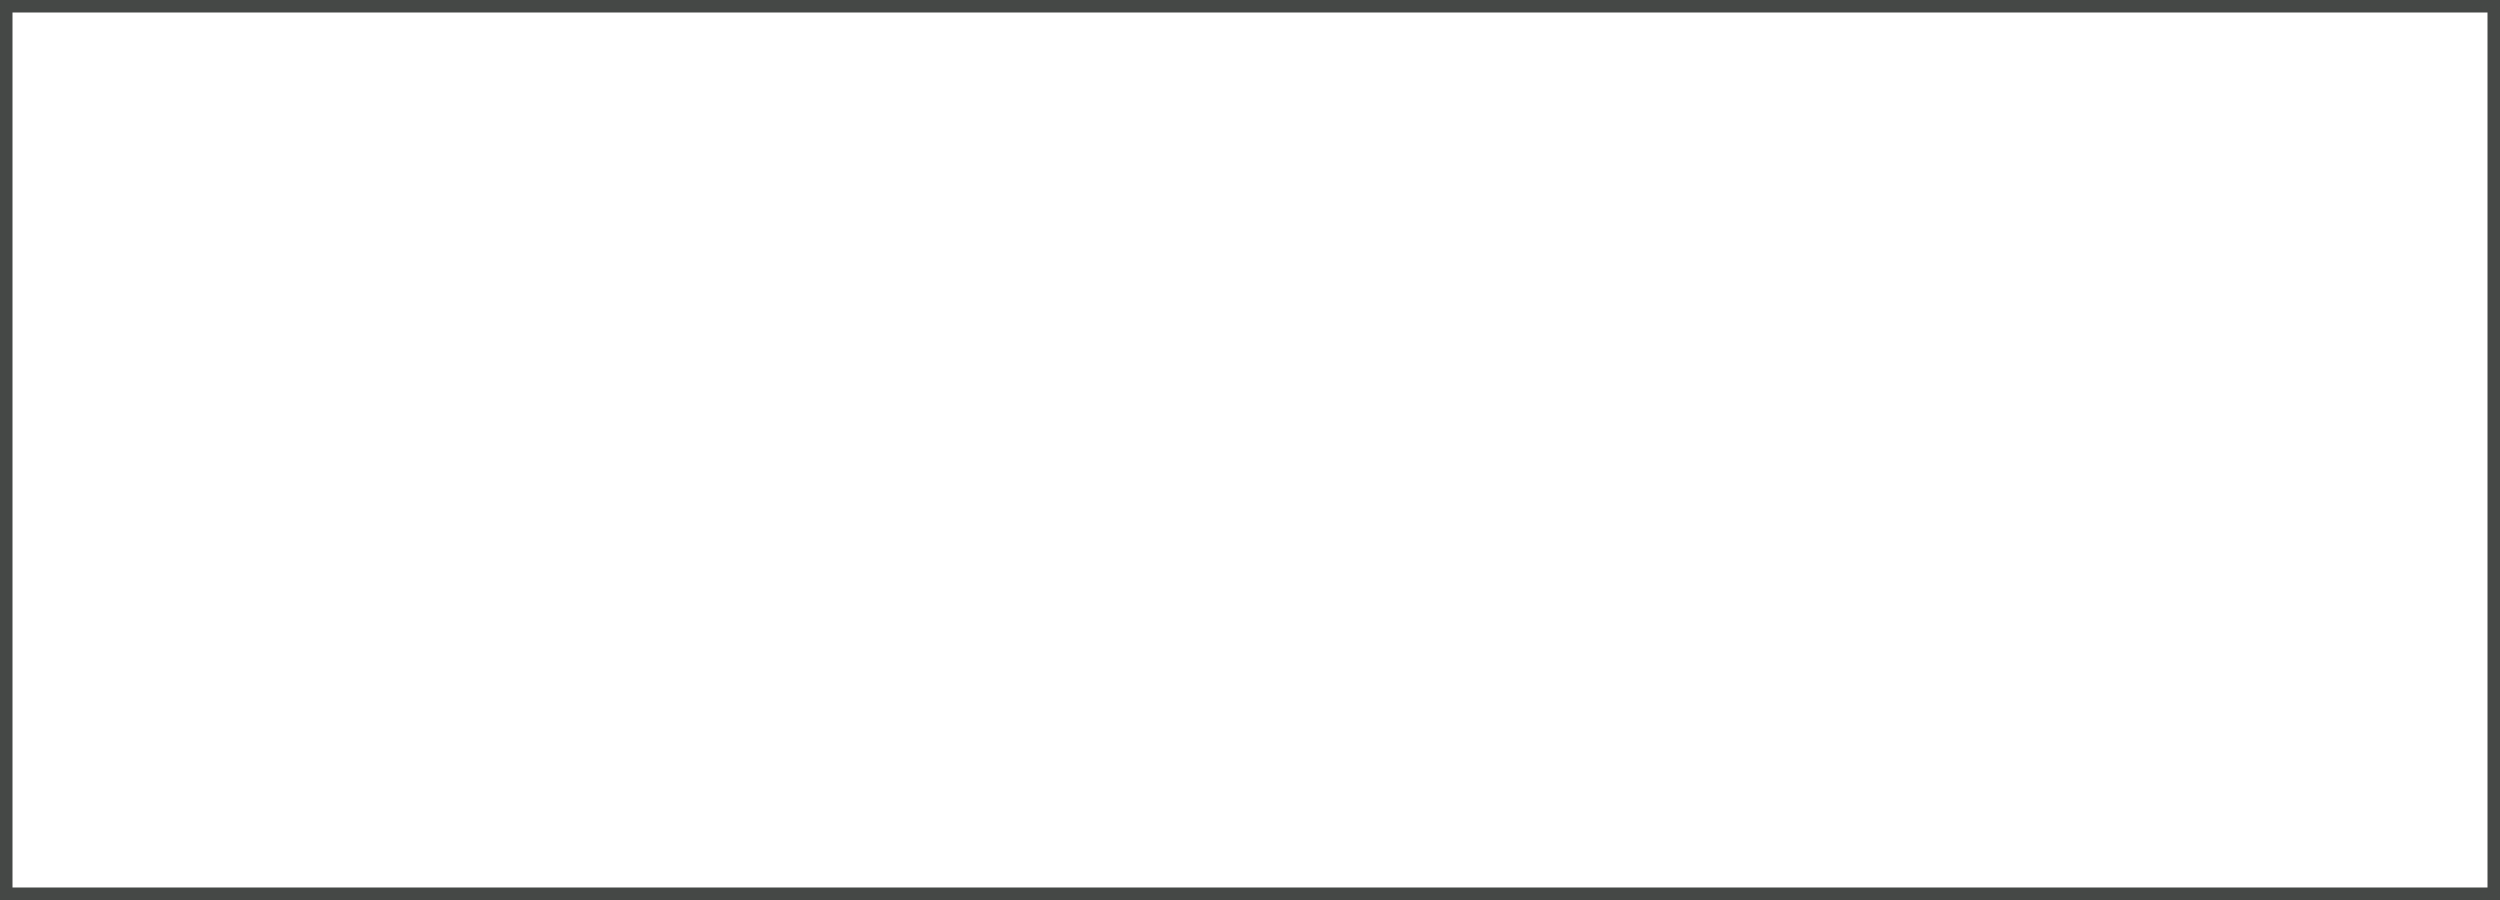
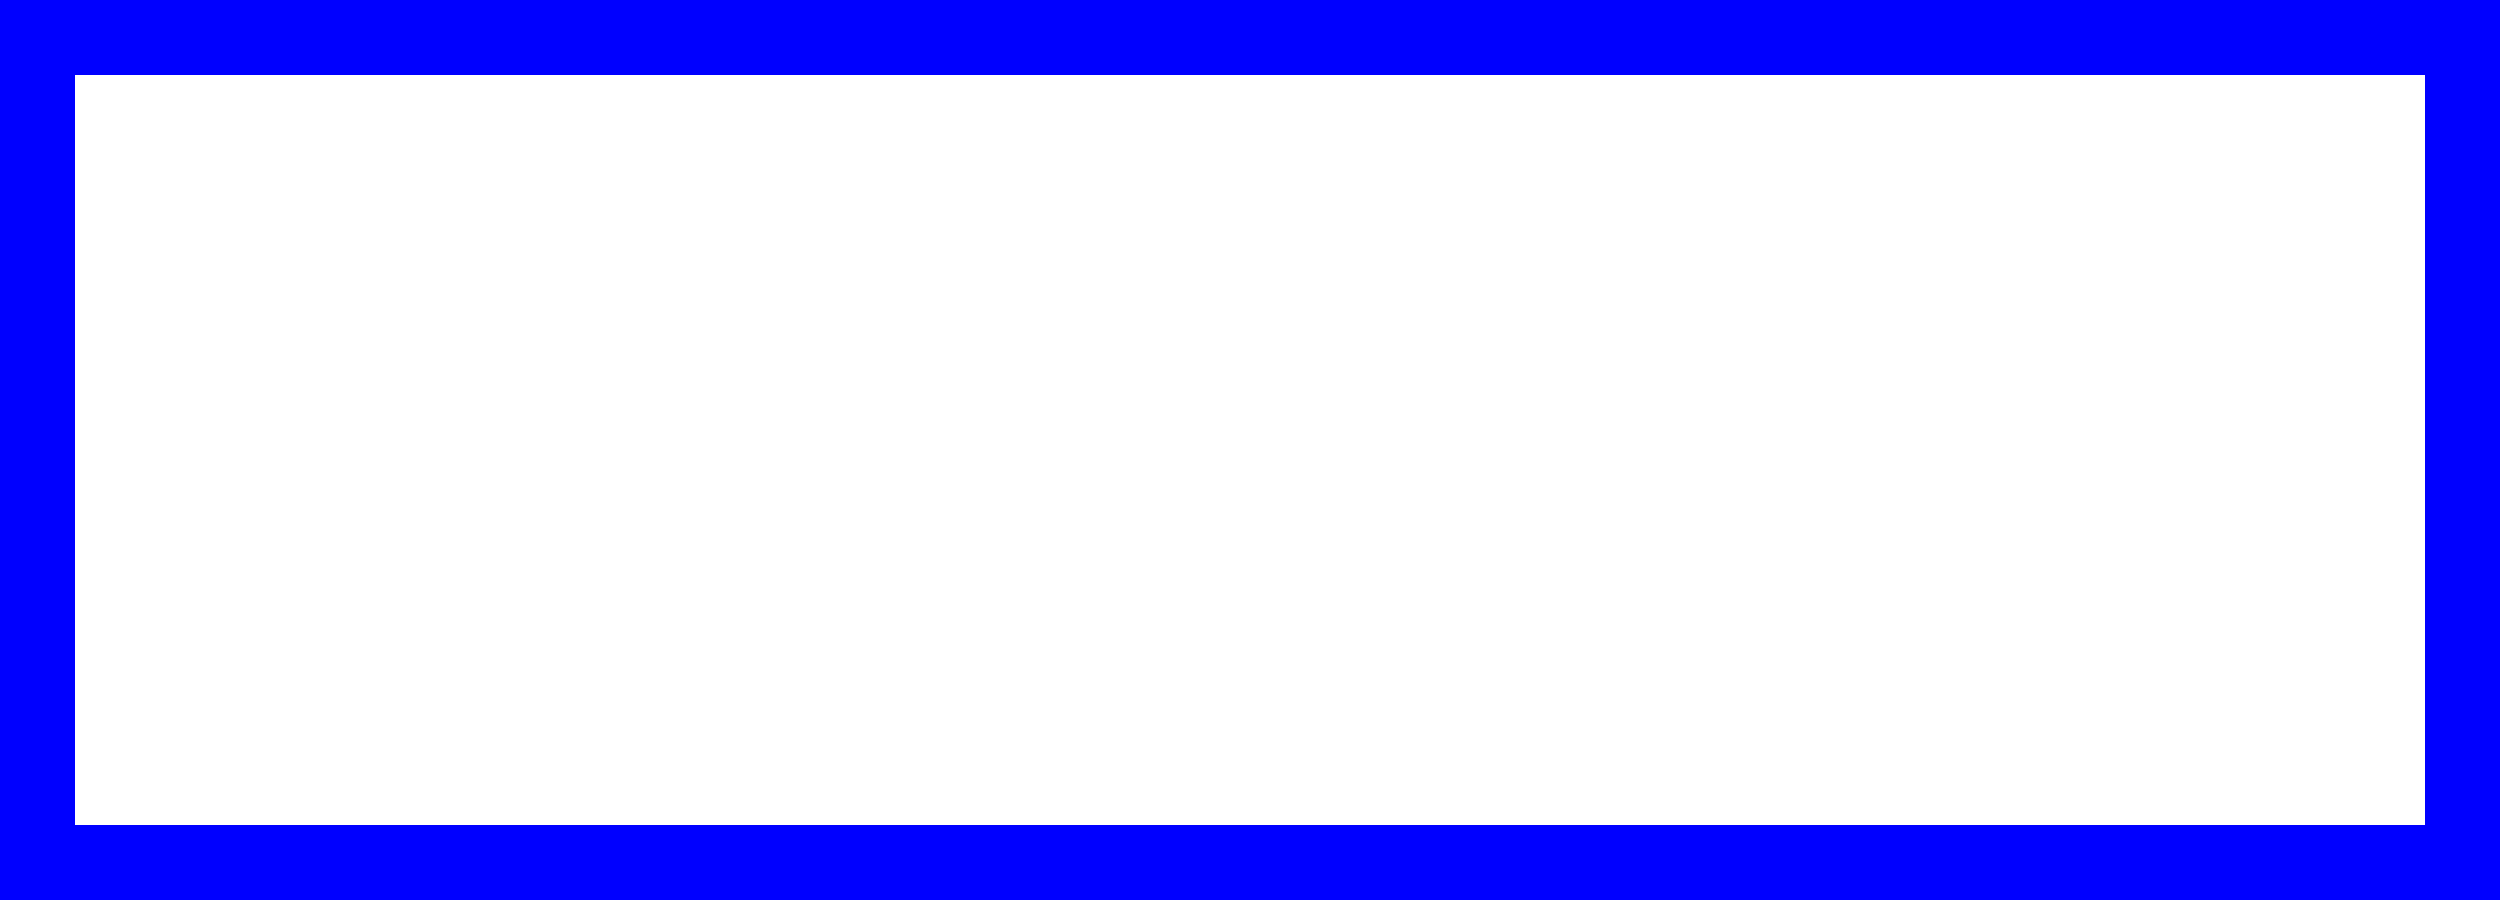
<svg xmlns="http://www.w3.org/2000/svg" version="1.1" id="图层_1" x="0px" y="0px" viewBox="0 0 100 36" style="enable-background:new 0 0 100 36;" xml:space="preserve">
  <style type="text/css">
- 	.st0{fill:#FFFFFF;stroke:#454846;stroke-miterlimit:10;}
+ 	.st0{fill:#FFFFFF;}
+ 	.st1{fill:#0000FF;}
</style>
-   <rect y="0" class="st0" width="100" height="36" />
+   <g>
+     <rect x="1.5" y="1.5" class="st0" width="97" height="33" />
+     <path class="st1" d="M97,3v30H3V3H97 M100,0H0v36h100V0L100,0z" />
+   </g>
</svg>
